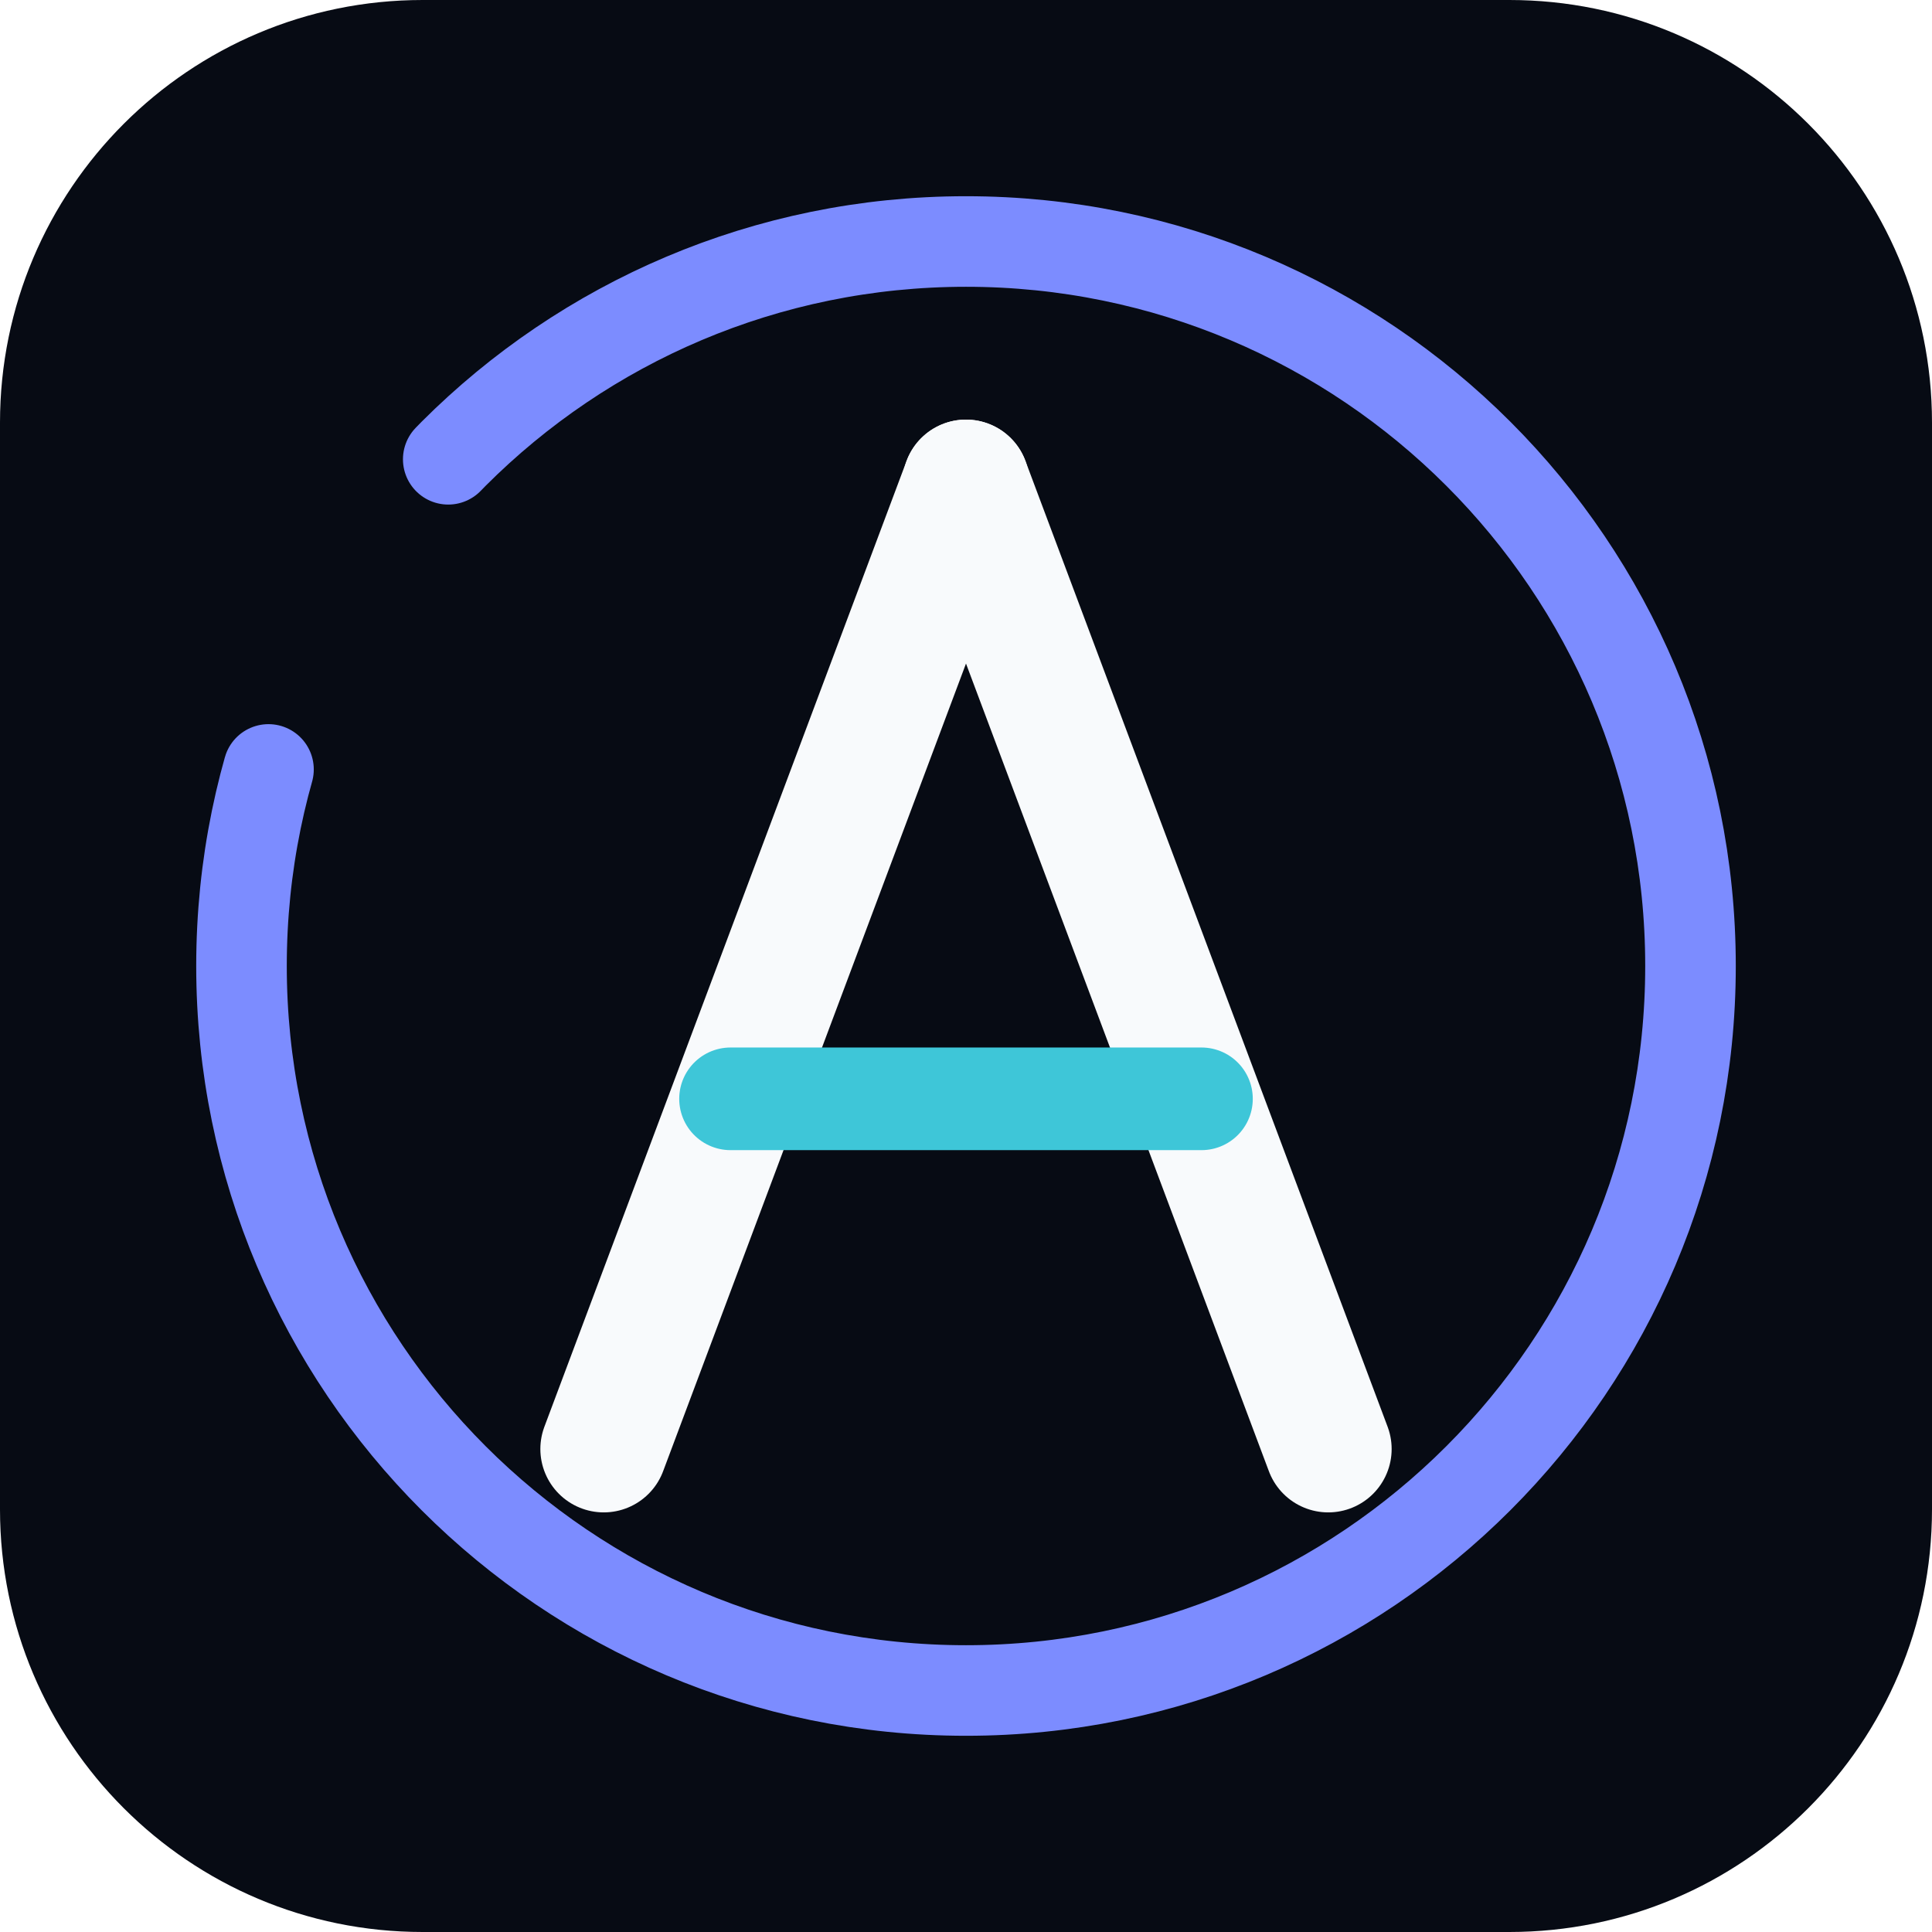
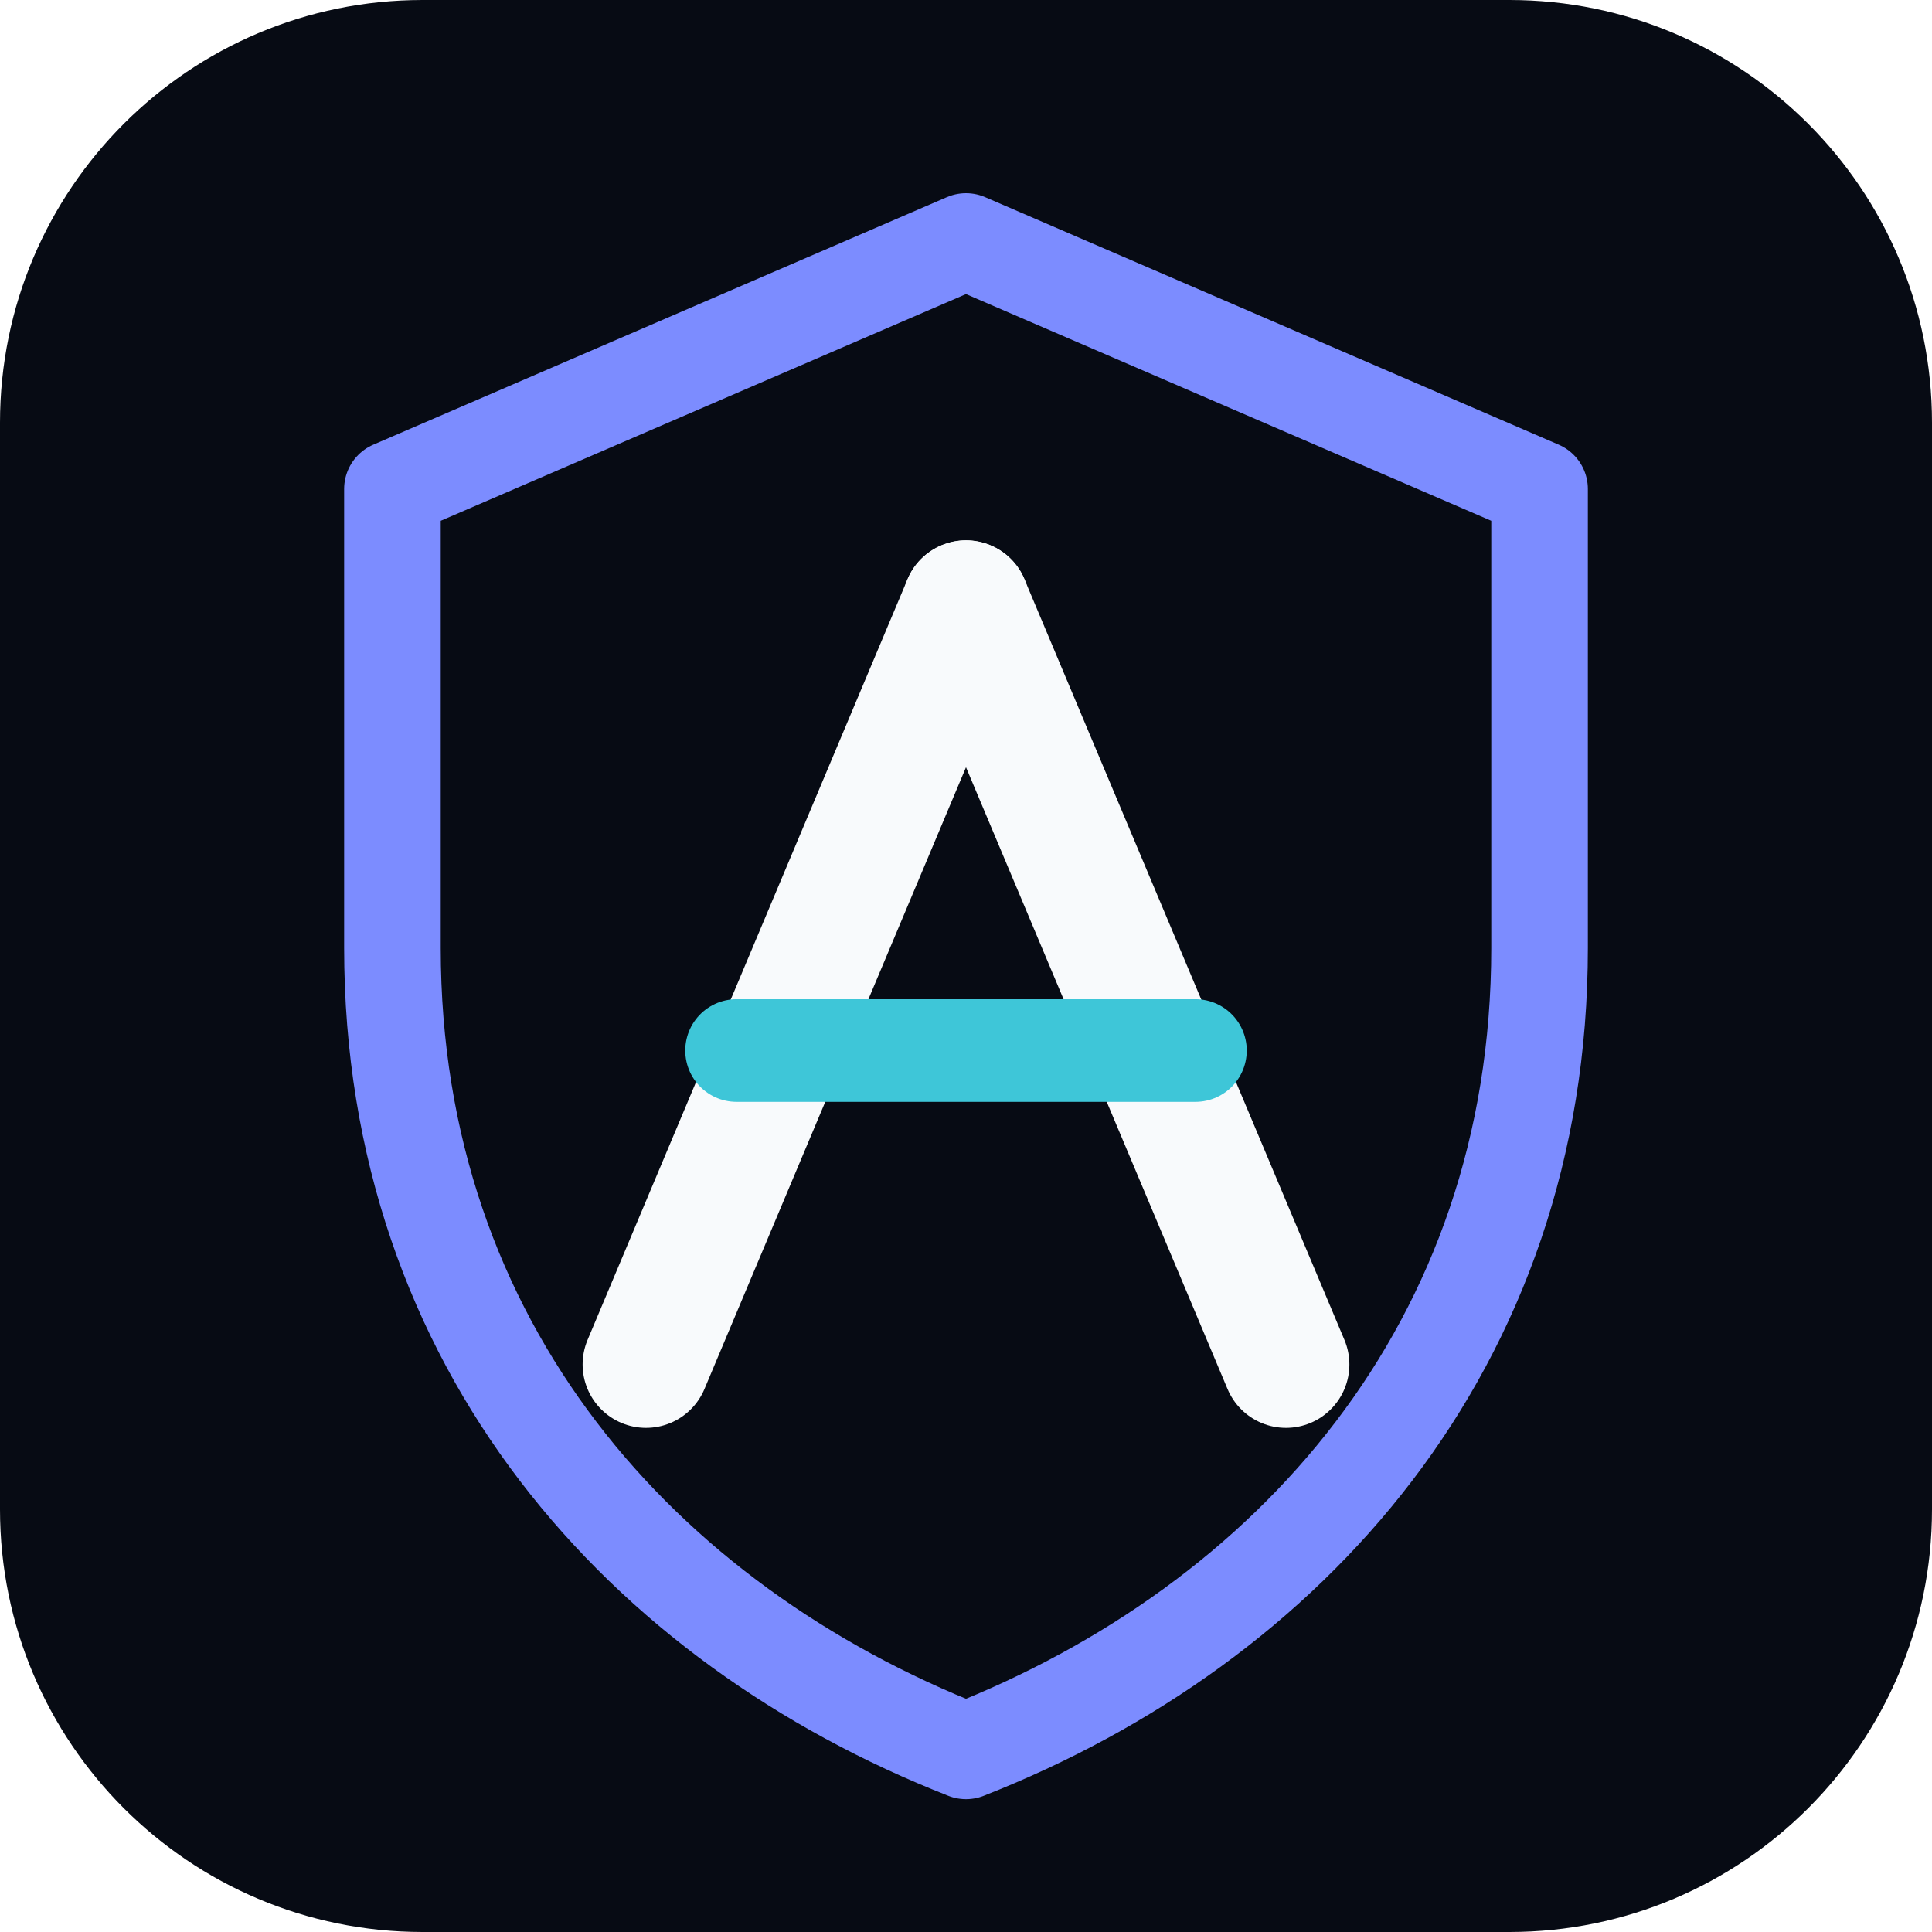
<svg xmlns="http://www.w3.org/2000/svg" viewBox="0 0 64 64" fill="none">
  <rect width="64" height="64" rx="14" fill="#070B14" />
-   <circle cx="32" cy="32" r="24" stroke="#7C8CFF" stroke-width="3" stroke-linecap="round" pathLength="100" stroke-dasharray="88 12" stroke-dashoffset="6" />
-   <path d="M32 16 L20 48" stroke="#F8FAFC" stroke-width="4.2" stroke-linecap="round" />
-   <path d="M32 16 L44 48" stroke="#F8FAFC" stroke-width="4.2" stroke-linecap="round" />
-   <path d="M24.2 36.4 H39.8" stroke="#3EC6D8" stroke-width="3.4" stroke-linecap="round" />
+   <path d="M32 8L51 16.2v15.2c0 13.2-8.3 22.4-19 26.6C21.3 53.8 13 44.6 13 31.4V16.2L32 8z" stroke="#7C8CFF" stroke-width="3.2" stroke-linejoin="round" />
+   <path d="M32 20 L21.4 45.2" stroke="#F8FAFC" stroke-width="4.2" stroke-linecap="round" />
+   <path d="M32 20 L42.6 45.2" stroke="#F8FAFC" stroke-width="4.2" stroke-linecap="round" />
+   <path d="M24.4 34.8 H39.6" stroke="#3EC6D8" stroke-width="3.4" stroke-linecap="round" />
</svg>
